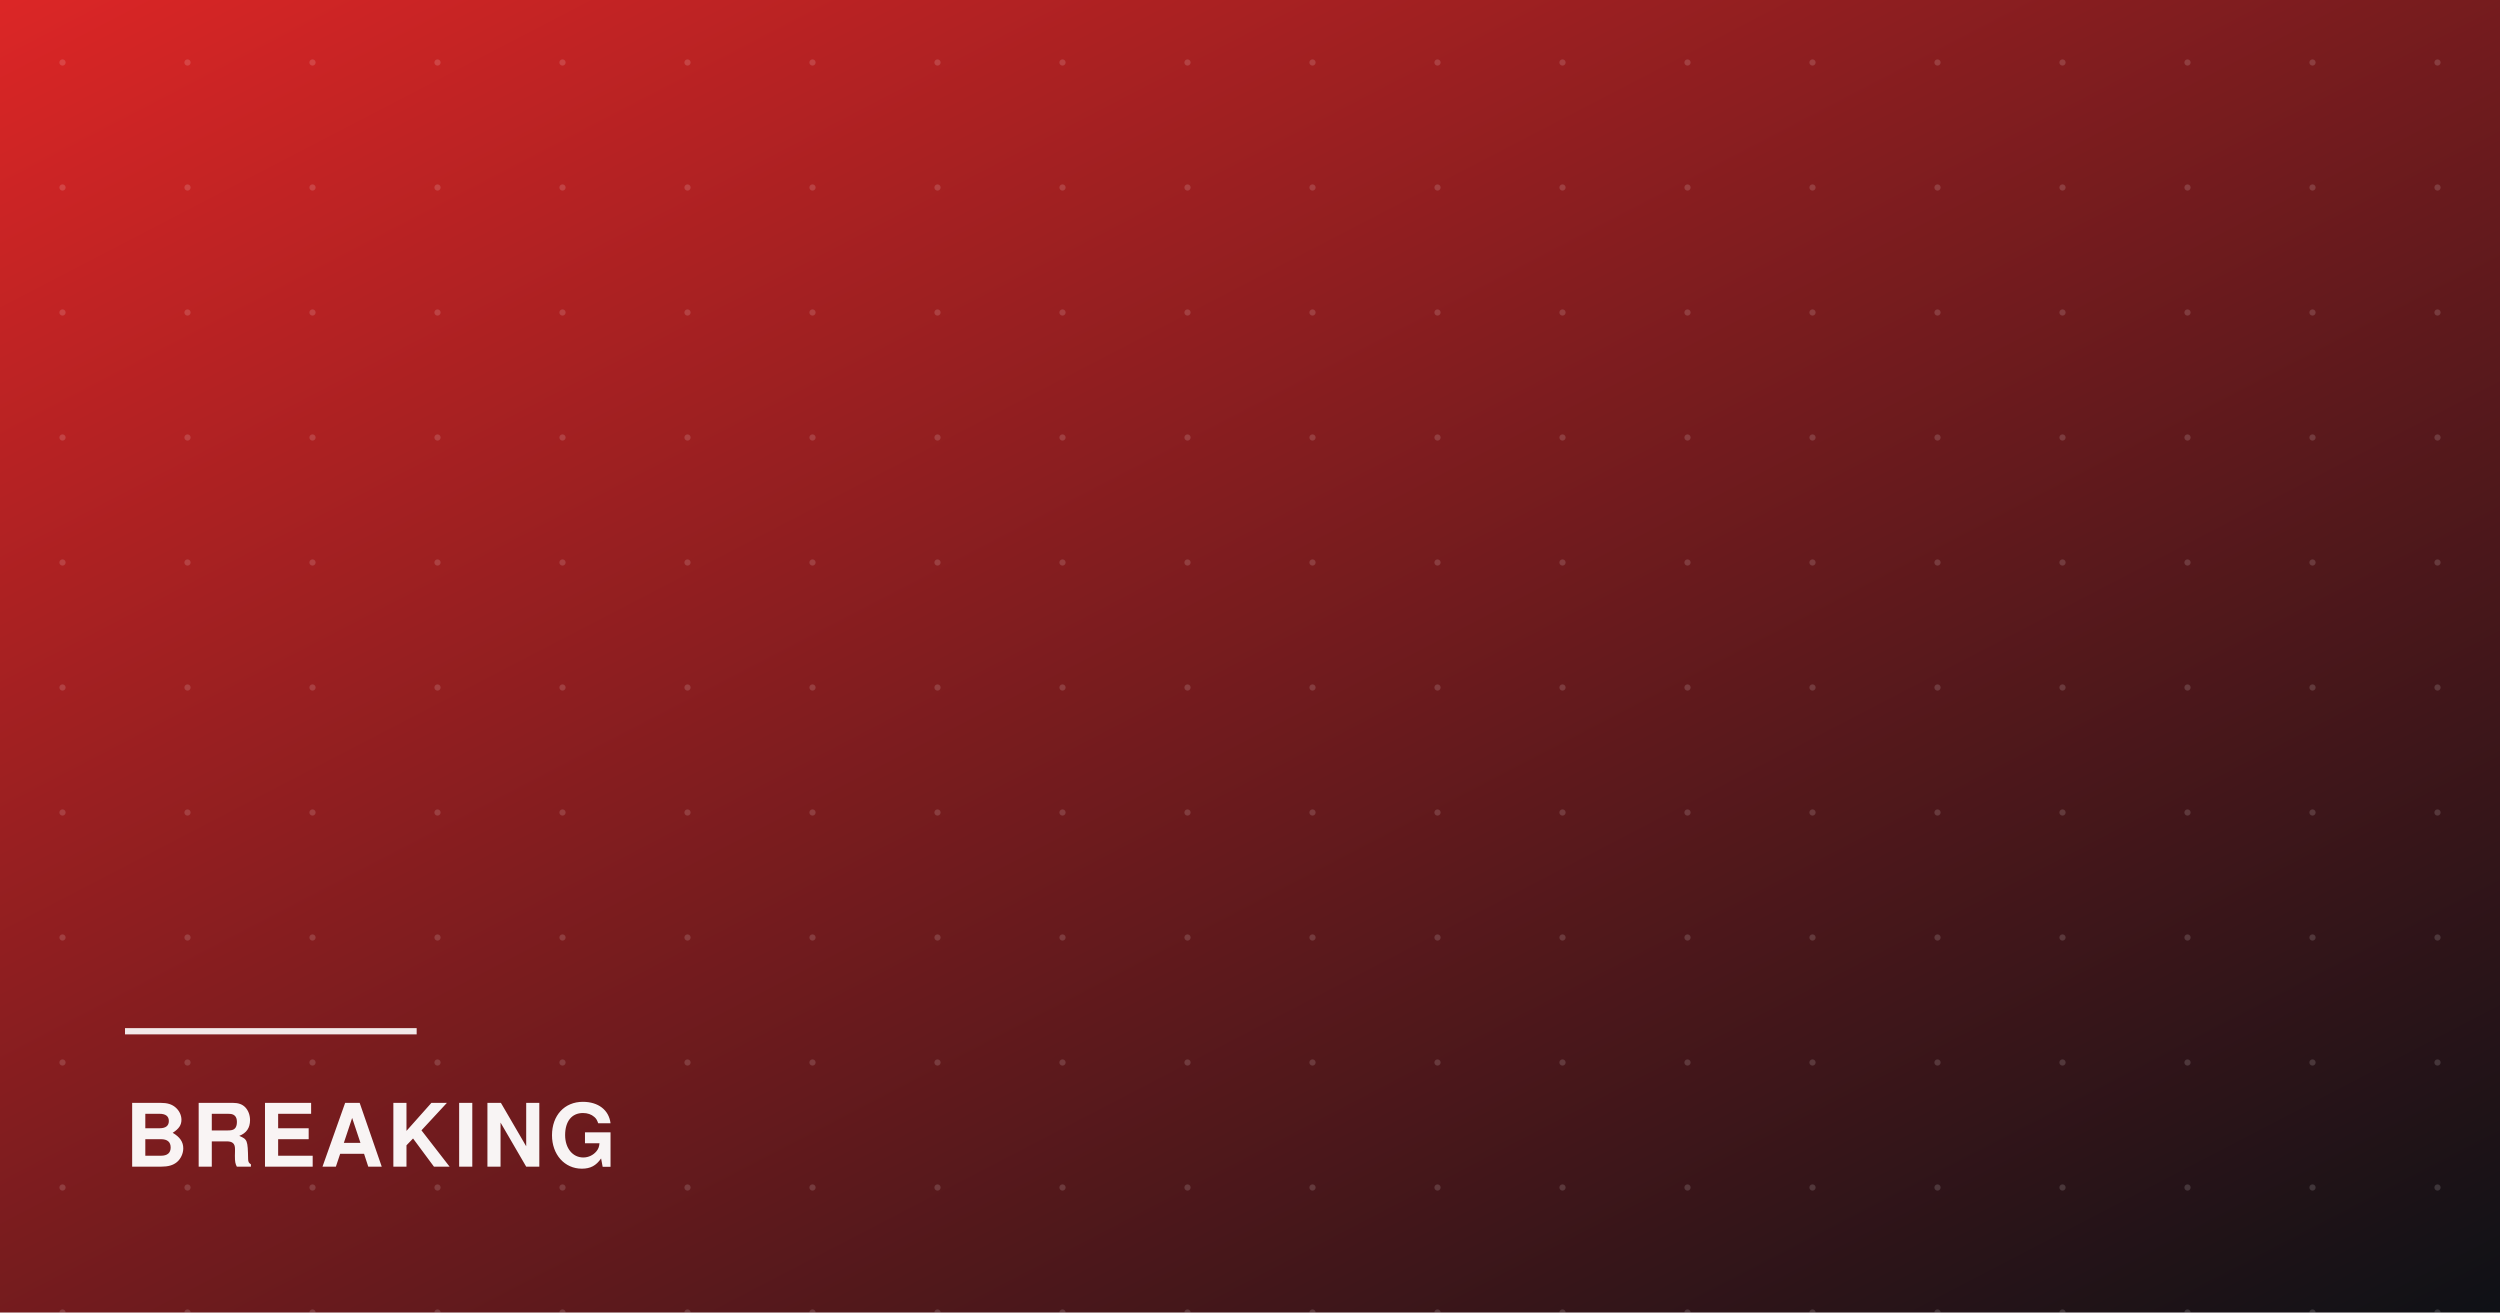
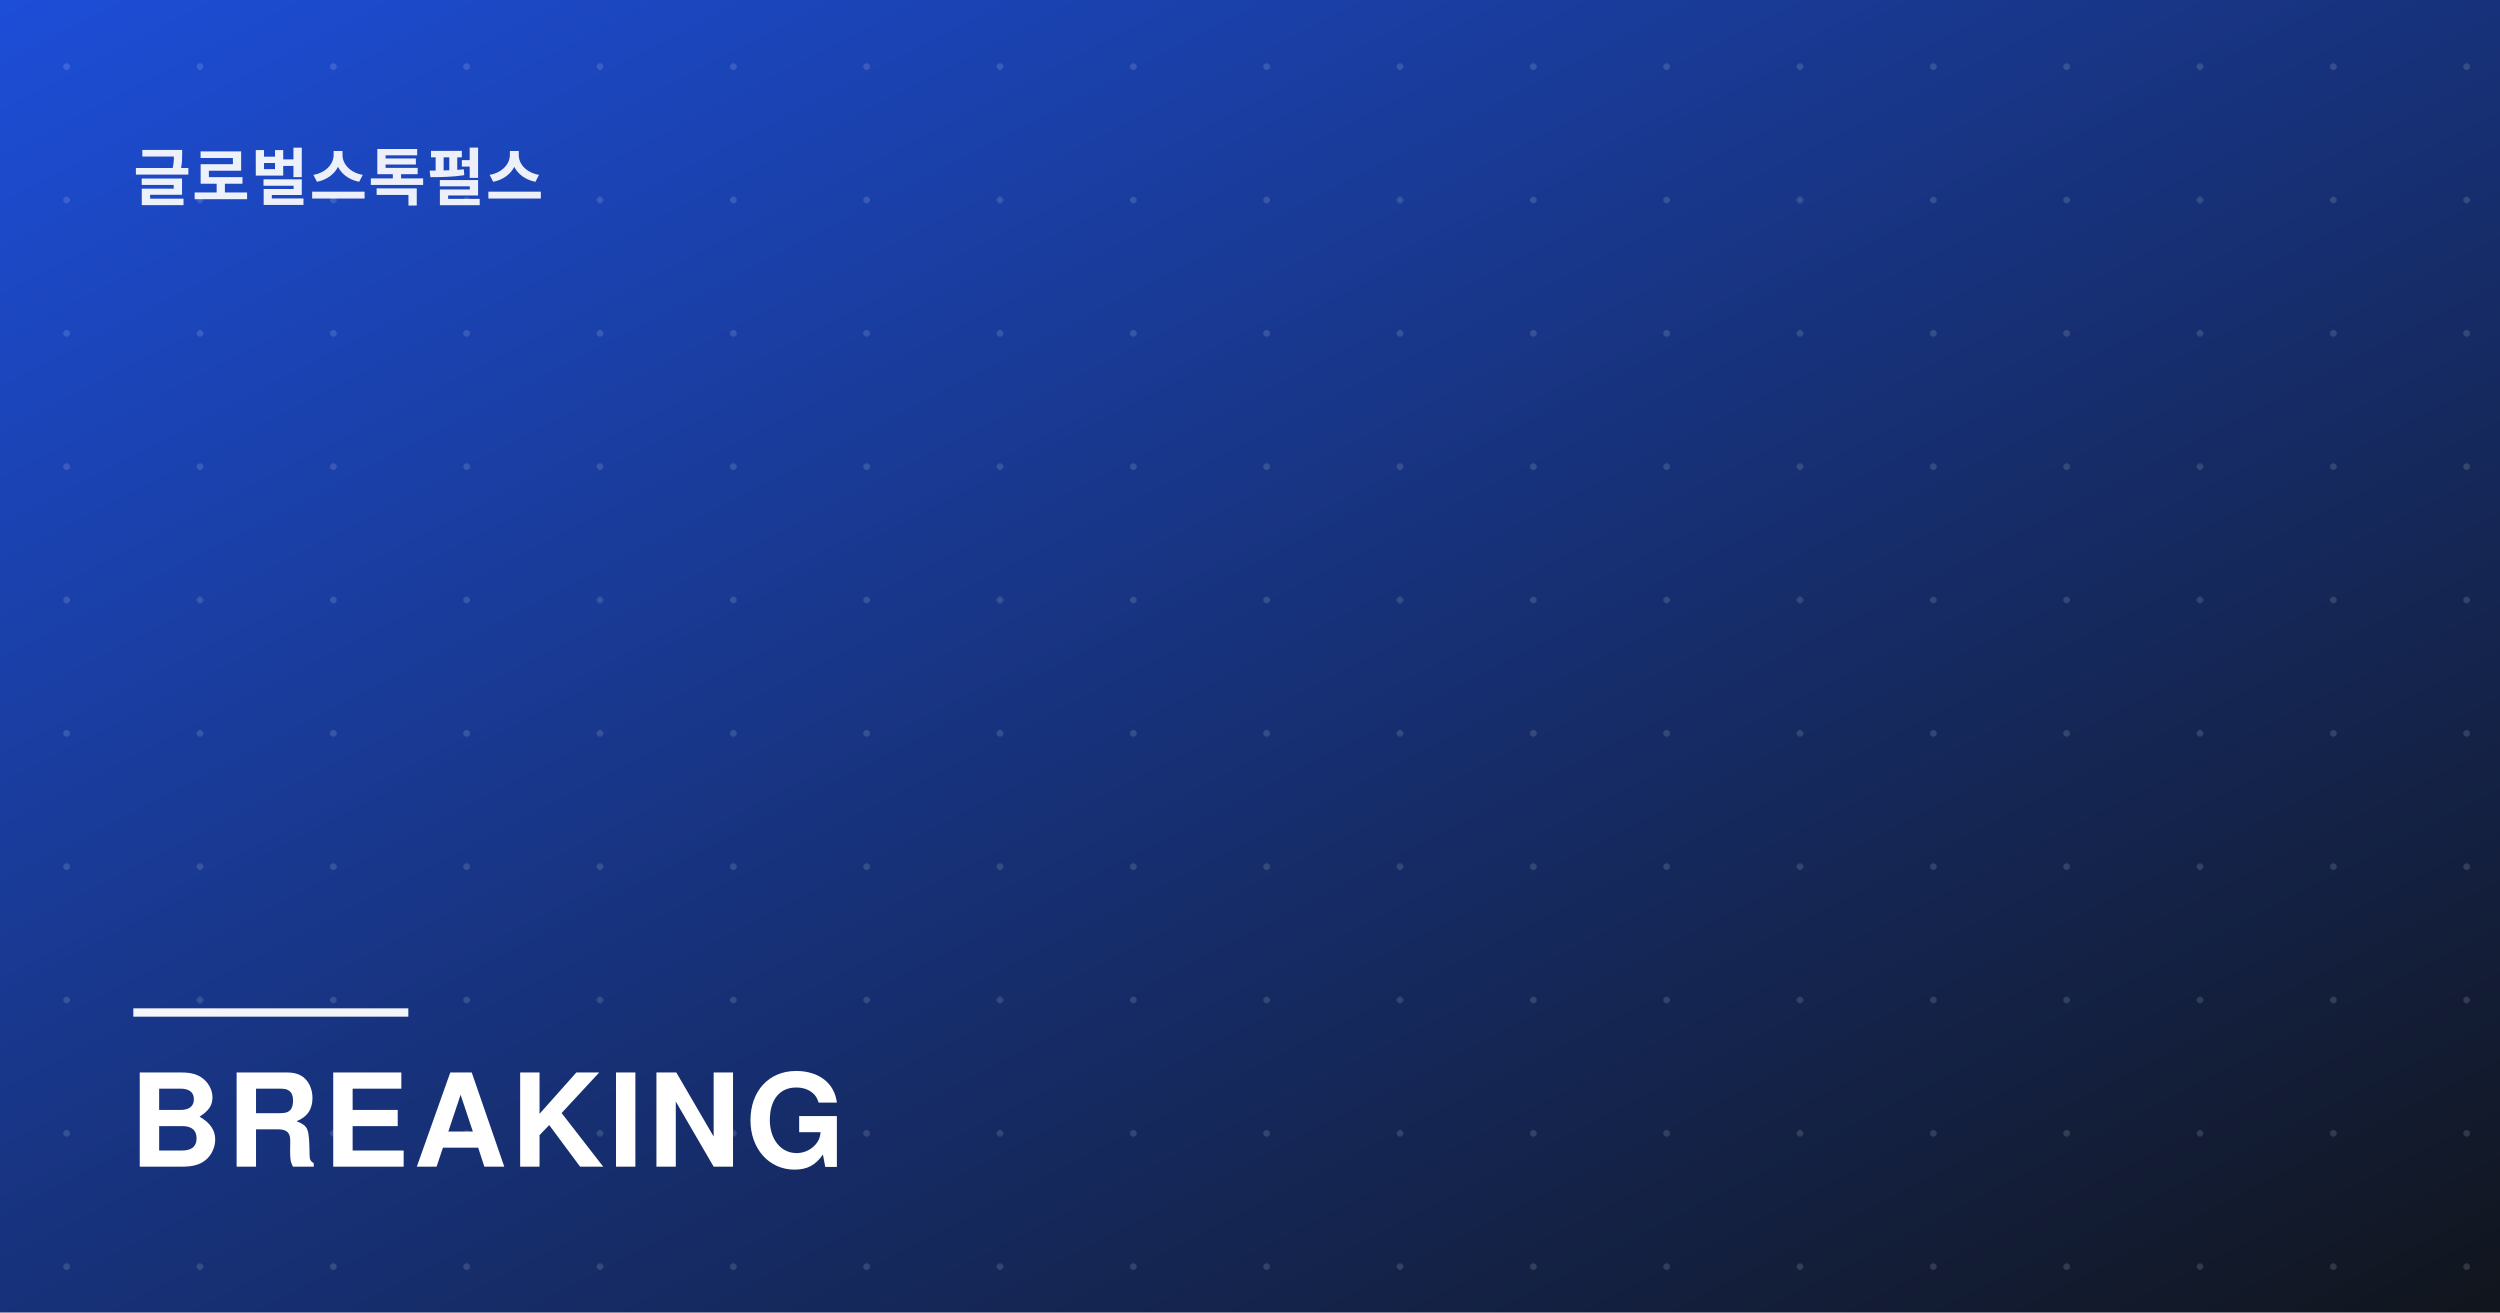
<svg xmlns="http://www.w3.org/2000/svg" viewBox="0 0 1200 630" width="1200" height="630">
  <defs>
    <linearGradient id="g" x1="0" y1="0" x2="1" y2="1">
-       <stop offset="0" stop-color="#dc2626" />
-       <stop offset="1" stop-color="#0e1116" />
+       <stop offset="0" stop-color="#1d4ed8" />
+       <stop offset="1" stop-color="#11151c" />
    </linearGradient>
-     <pattern id="p" width="60" height="60" patternUnits="userSpaceOnUse">
-       <circle cx="30" cy="30" r="1.5" fill="rgba(255,255,255,0.15)" />
+     <pattern id="p" width="64" height="64" patternUnits="userSpaceOnUse">
+       <circle cx="32" cy="32" r="1.6" fill="rgba(255,255,255,0.14)" />
    </pattern>
  </defs>
  <rect width="1200" height="630" fill="url(#g)" />
  <rect width="1200" height="630" fill="url(#p)" />
-   <text x="60" y="560" font-family="-apple-system,Helvetica,sans-serif" font-size="42" font-weight="700" fill="white" letter-spacing="0.04em" opacity="0.95">BREAKING</text>
-   <line x1="60" y1="495" x2="200" y2="495" stroke="white" stroke-width="3" opacity="0.9" />
+   <text x="64" y="96" font-family="-apple-system,'Apple SD Gothic Neo','Noto Sans KR',sans-serif" font-size="30" font-weight="800" fill="rgba(255,255,255,0.92)" letter-spacing="0.02em">글로벌스톡펄스</text>
+   <line x1="64" y1="486" x2="196" y2="486" stroke="white" stroke-width="4" opacity="0.95" />
+   <text x="62" y="560" font-family="-apple-system,Helvetica,sans-serif" font-size="62" font-weight="800" fill="white" letter-spacing="0.03em">BREAKING</text>
</svg>
